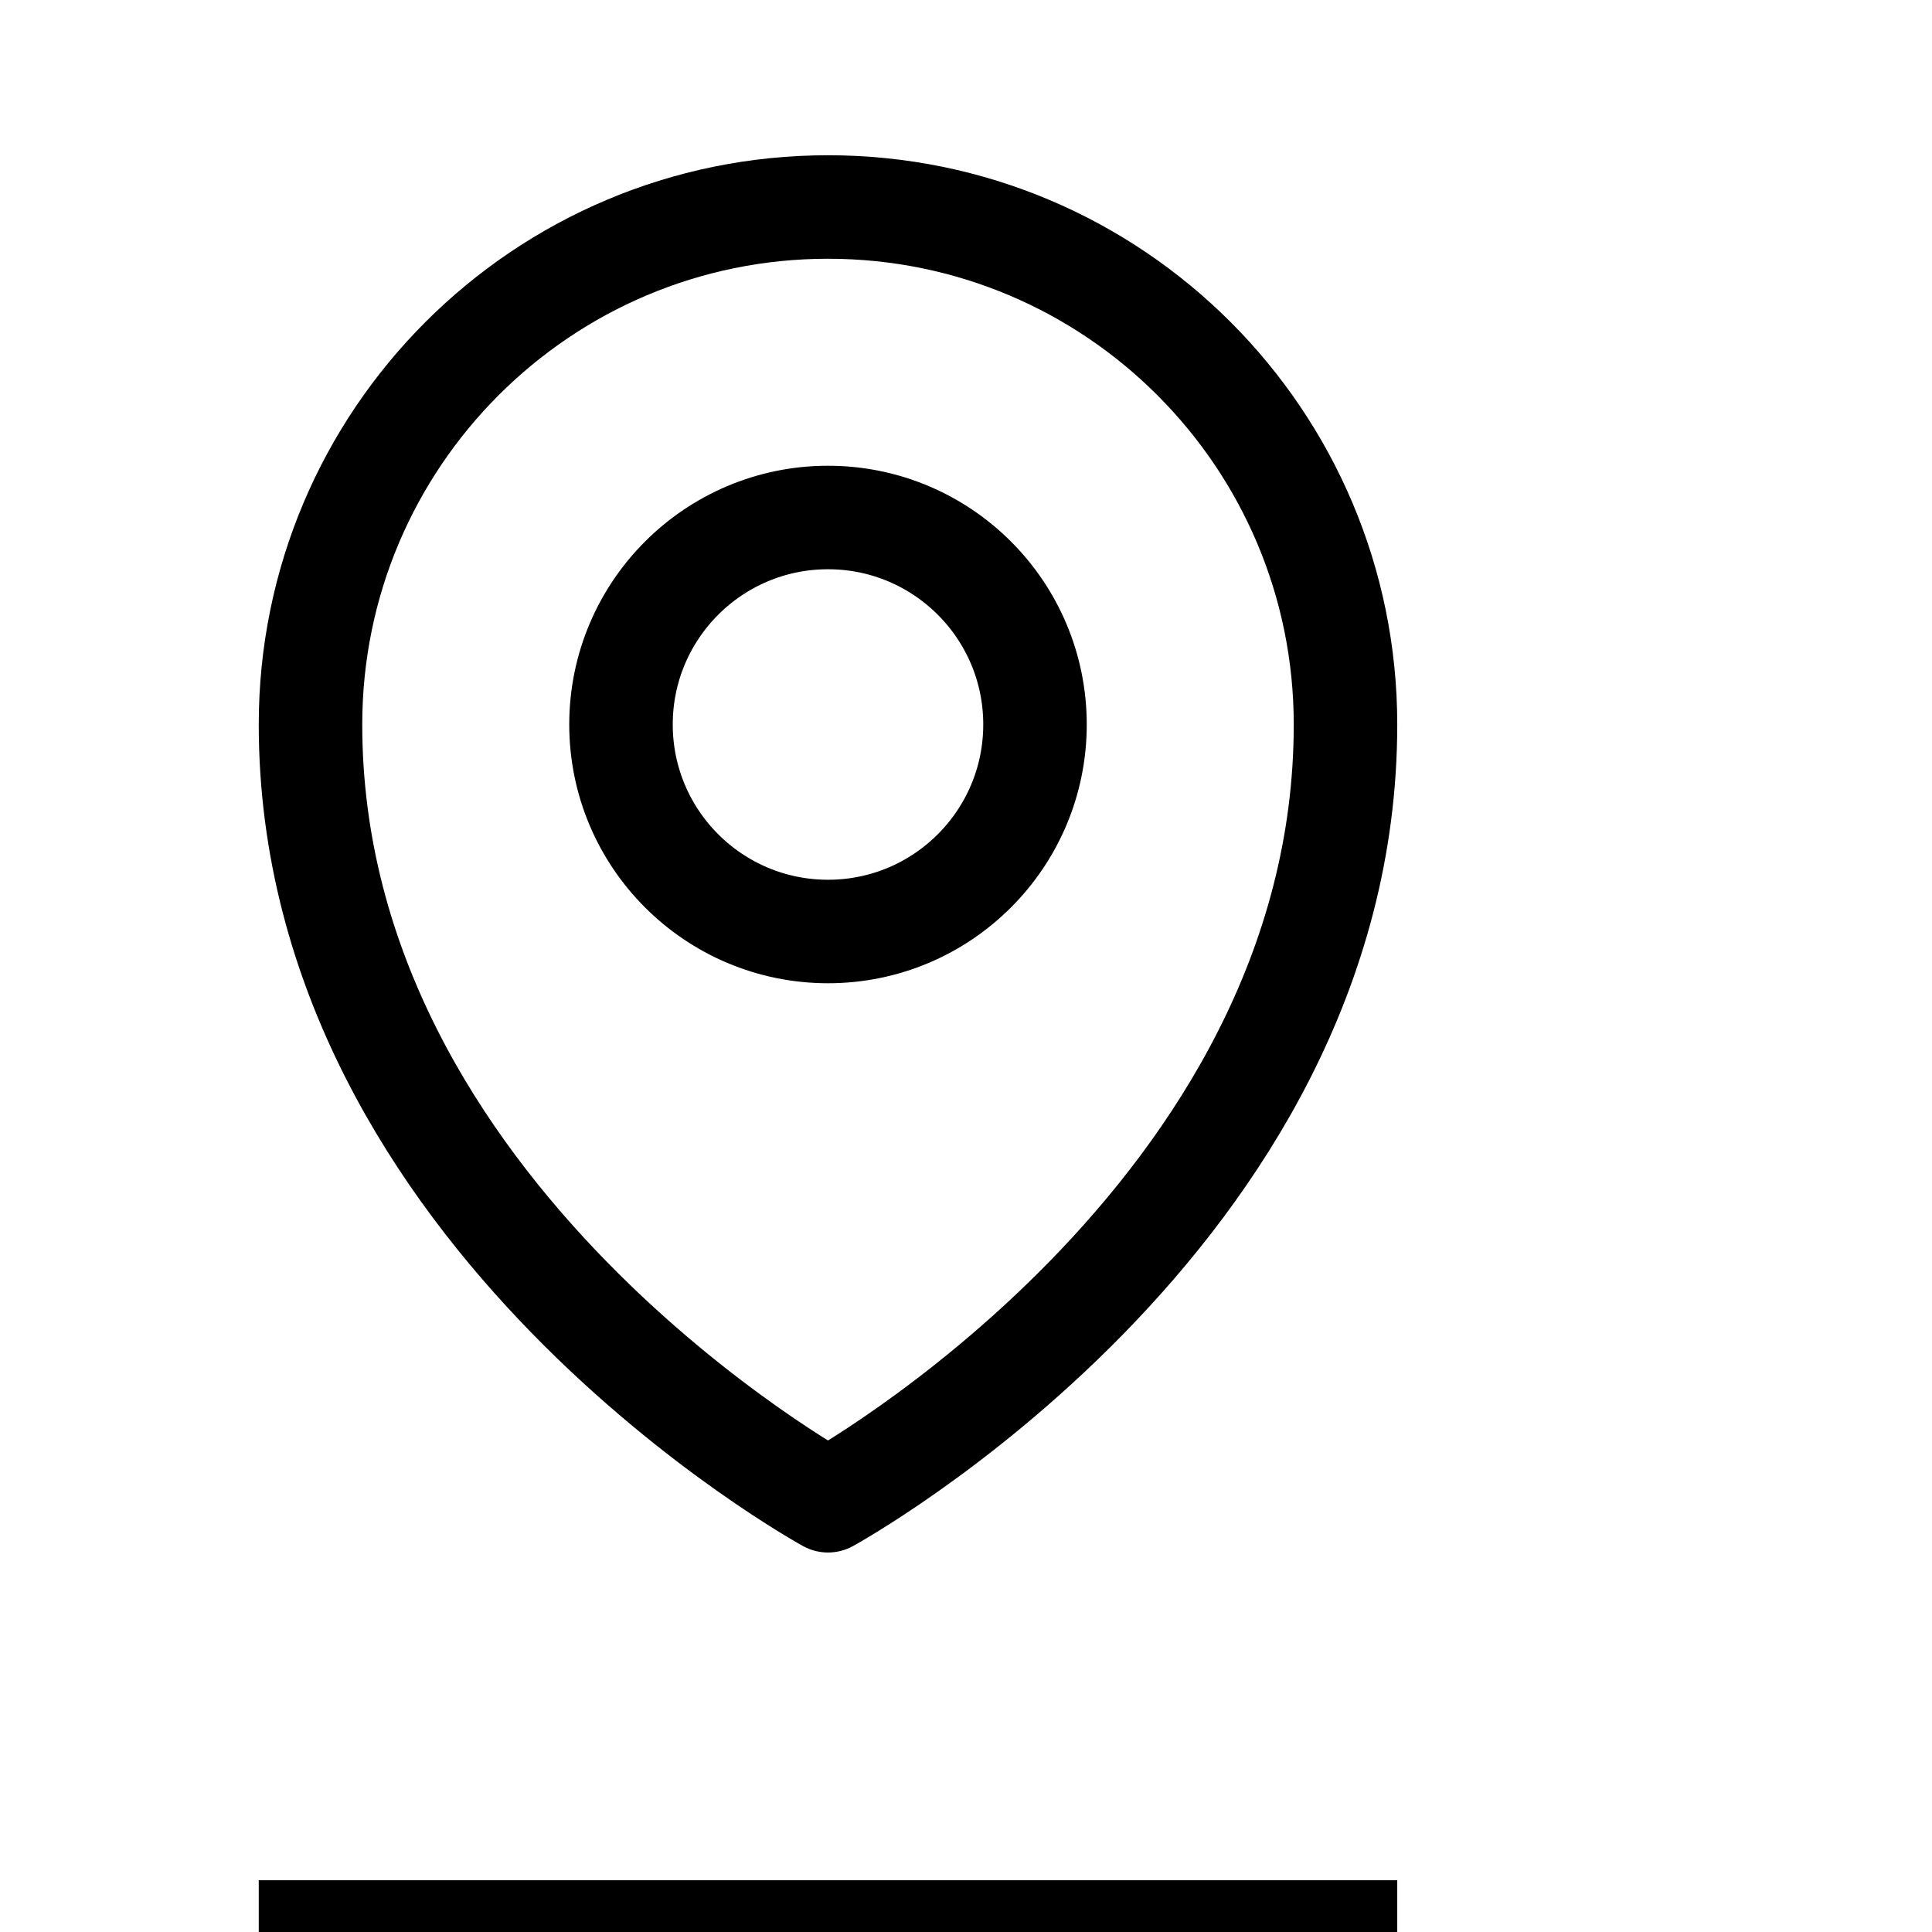
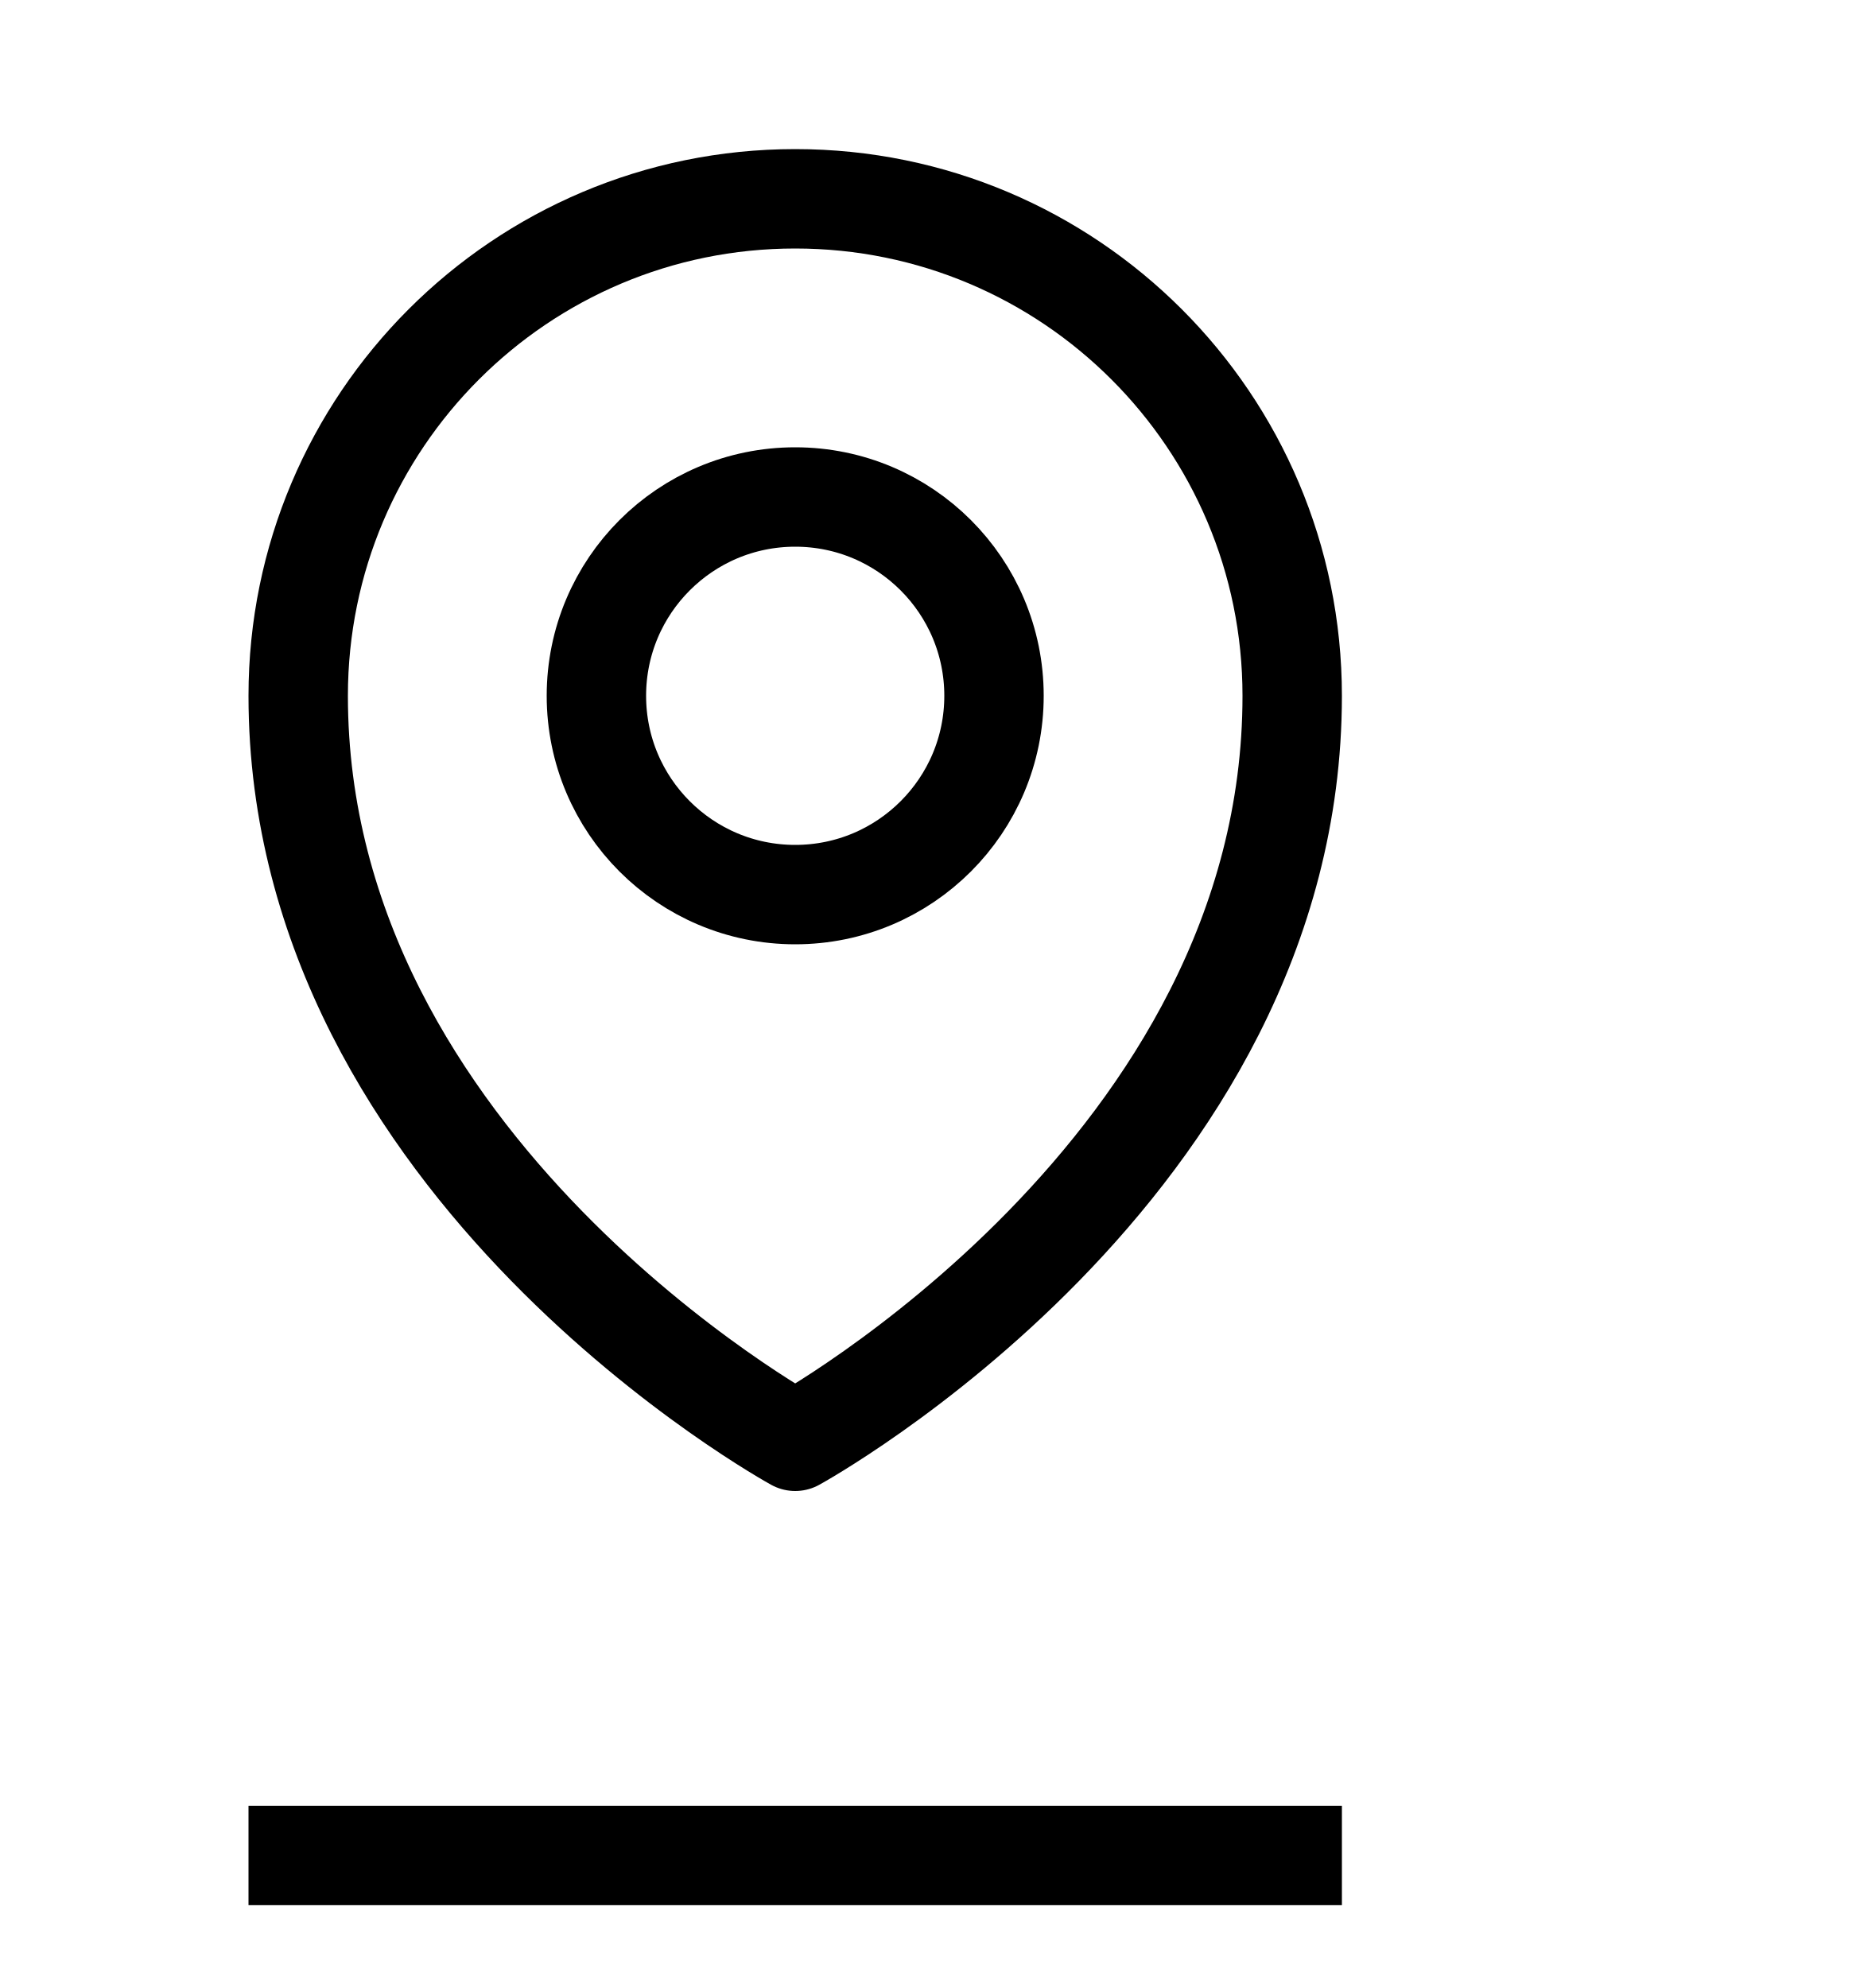
- <svg xmlns="http://www.w3.org/2000/svg" fill="none" viewBox="0 0 28 28" stroke-width="1.5" stroke="currentColor" class="size-6">
+ <svg xmlns="http://www.w3.org/2000/svg" fill="none" viewBox="0 0 28 30" stroke-width="1.5" stroke="currentColor" class="size-6">
  <path stroke-linecap="round" stroke-linejoin="round" d="M15 10.5a3 3 0 1 1-6 0 3 3 0 0 1 6 0Z" />
  <path stroke-linecap="round" stroke-linejoin="round" d="M19.5 10.5c0 7.142-7.5 11.25-7.5 11.25S4.5 17.642 4.5 10.5a7.5 7.5 0 1 1 15 0Z" />
  <path stroke-linecap="square" d="M4.5 28h15" stroke-width="1.5" stroke="currentColor" class="text-secondary" />
</svg>
